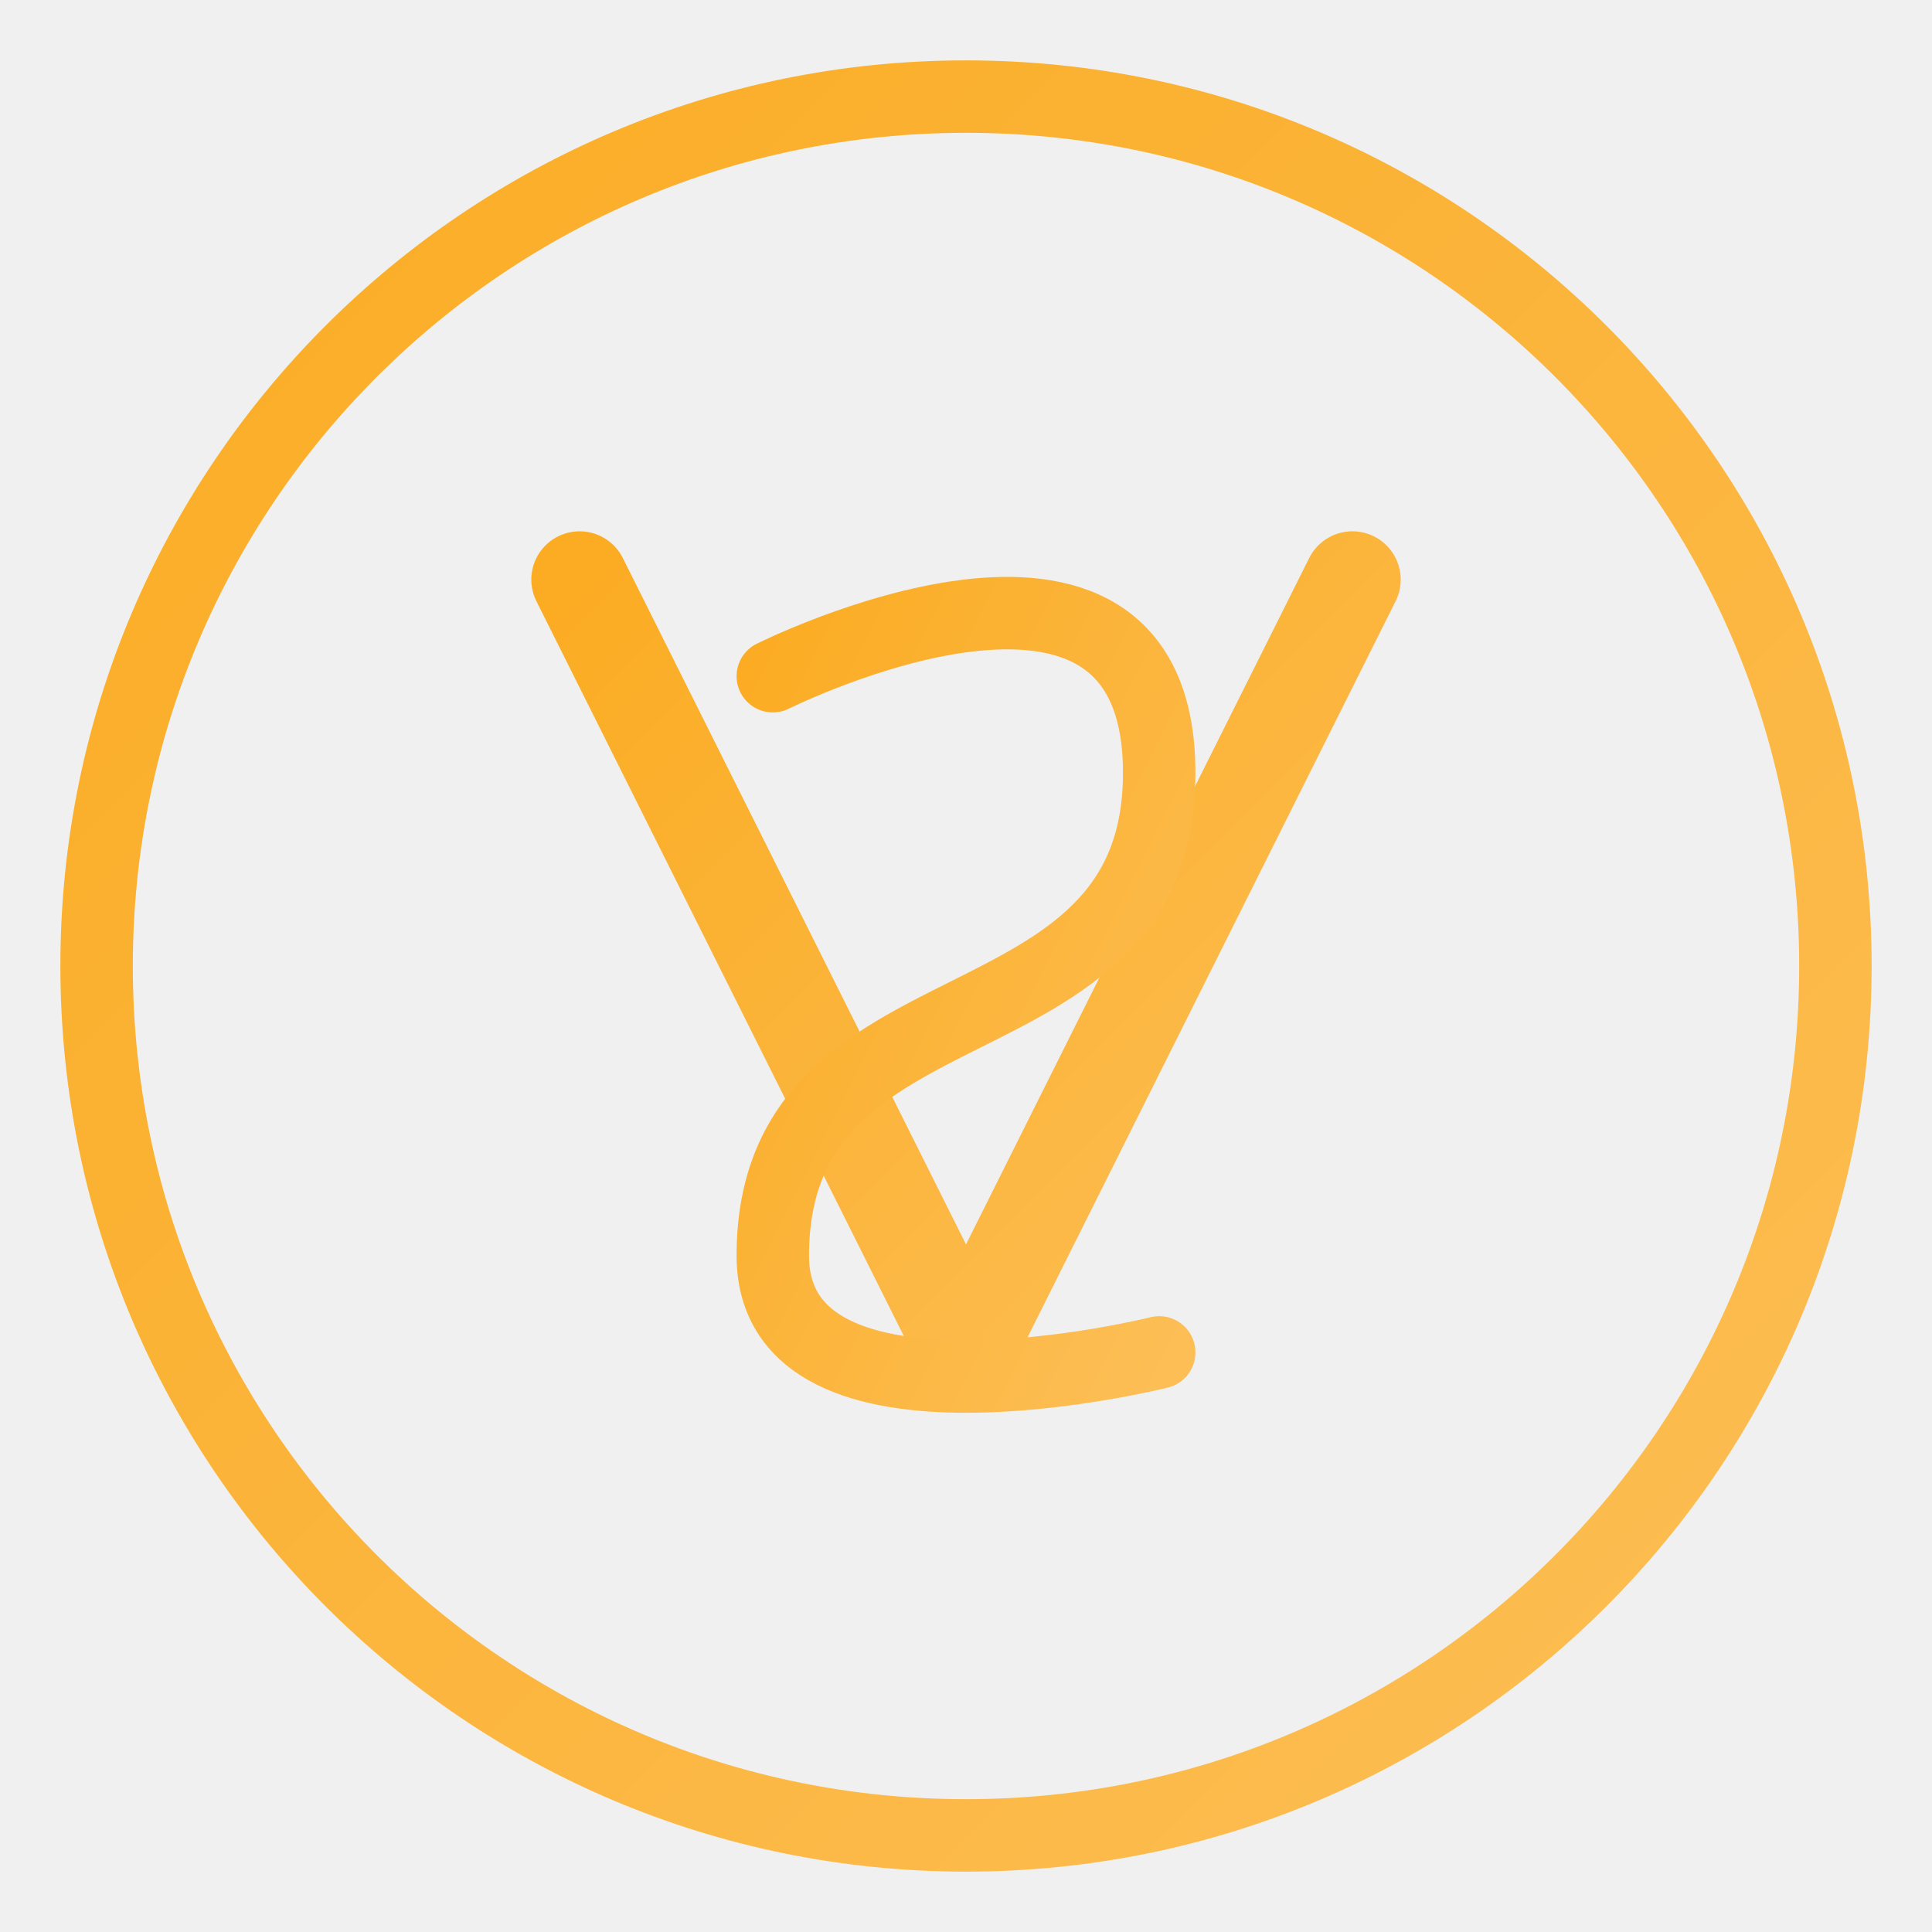
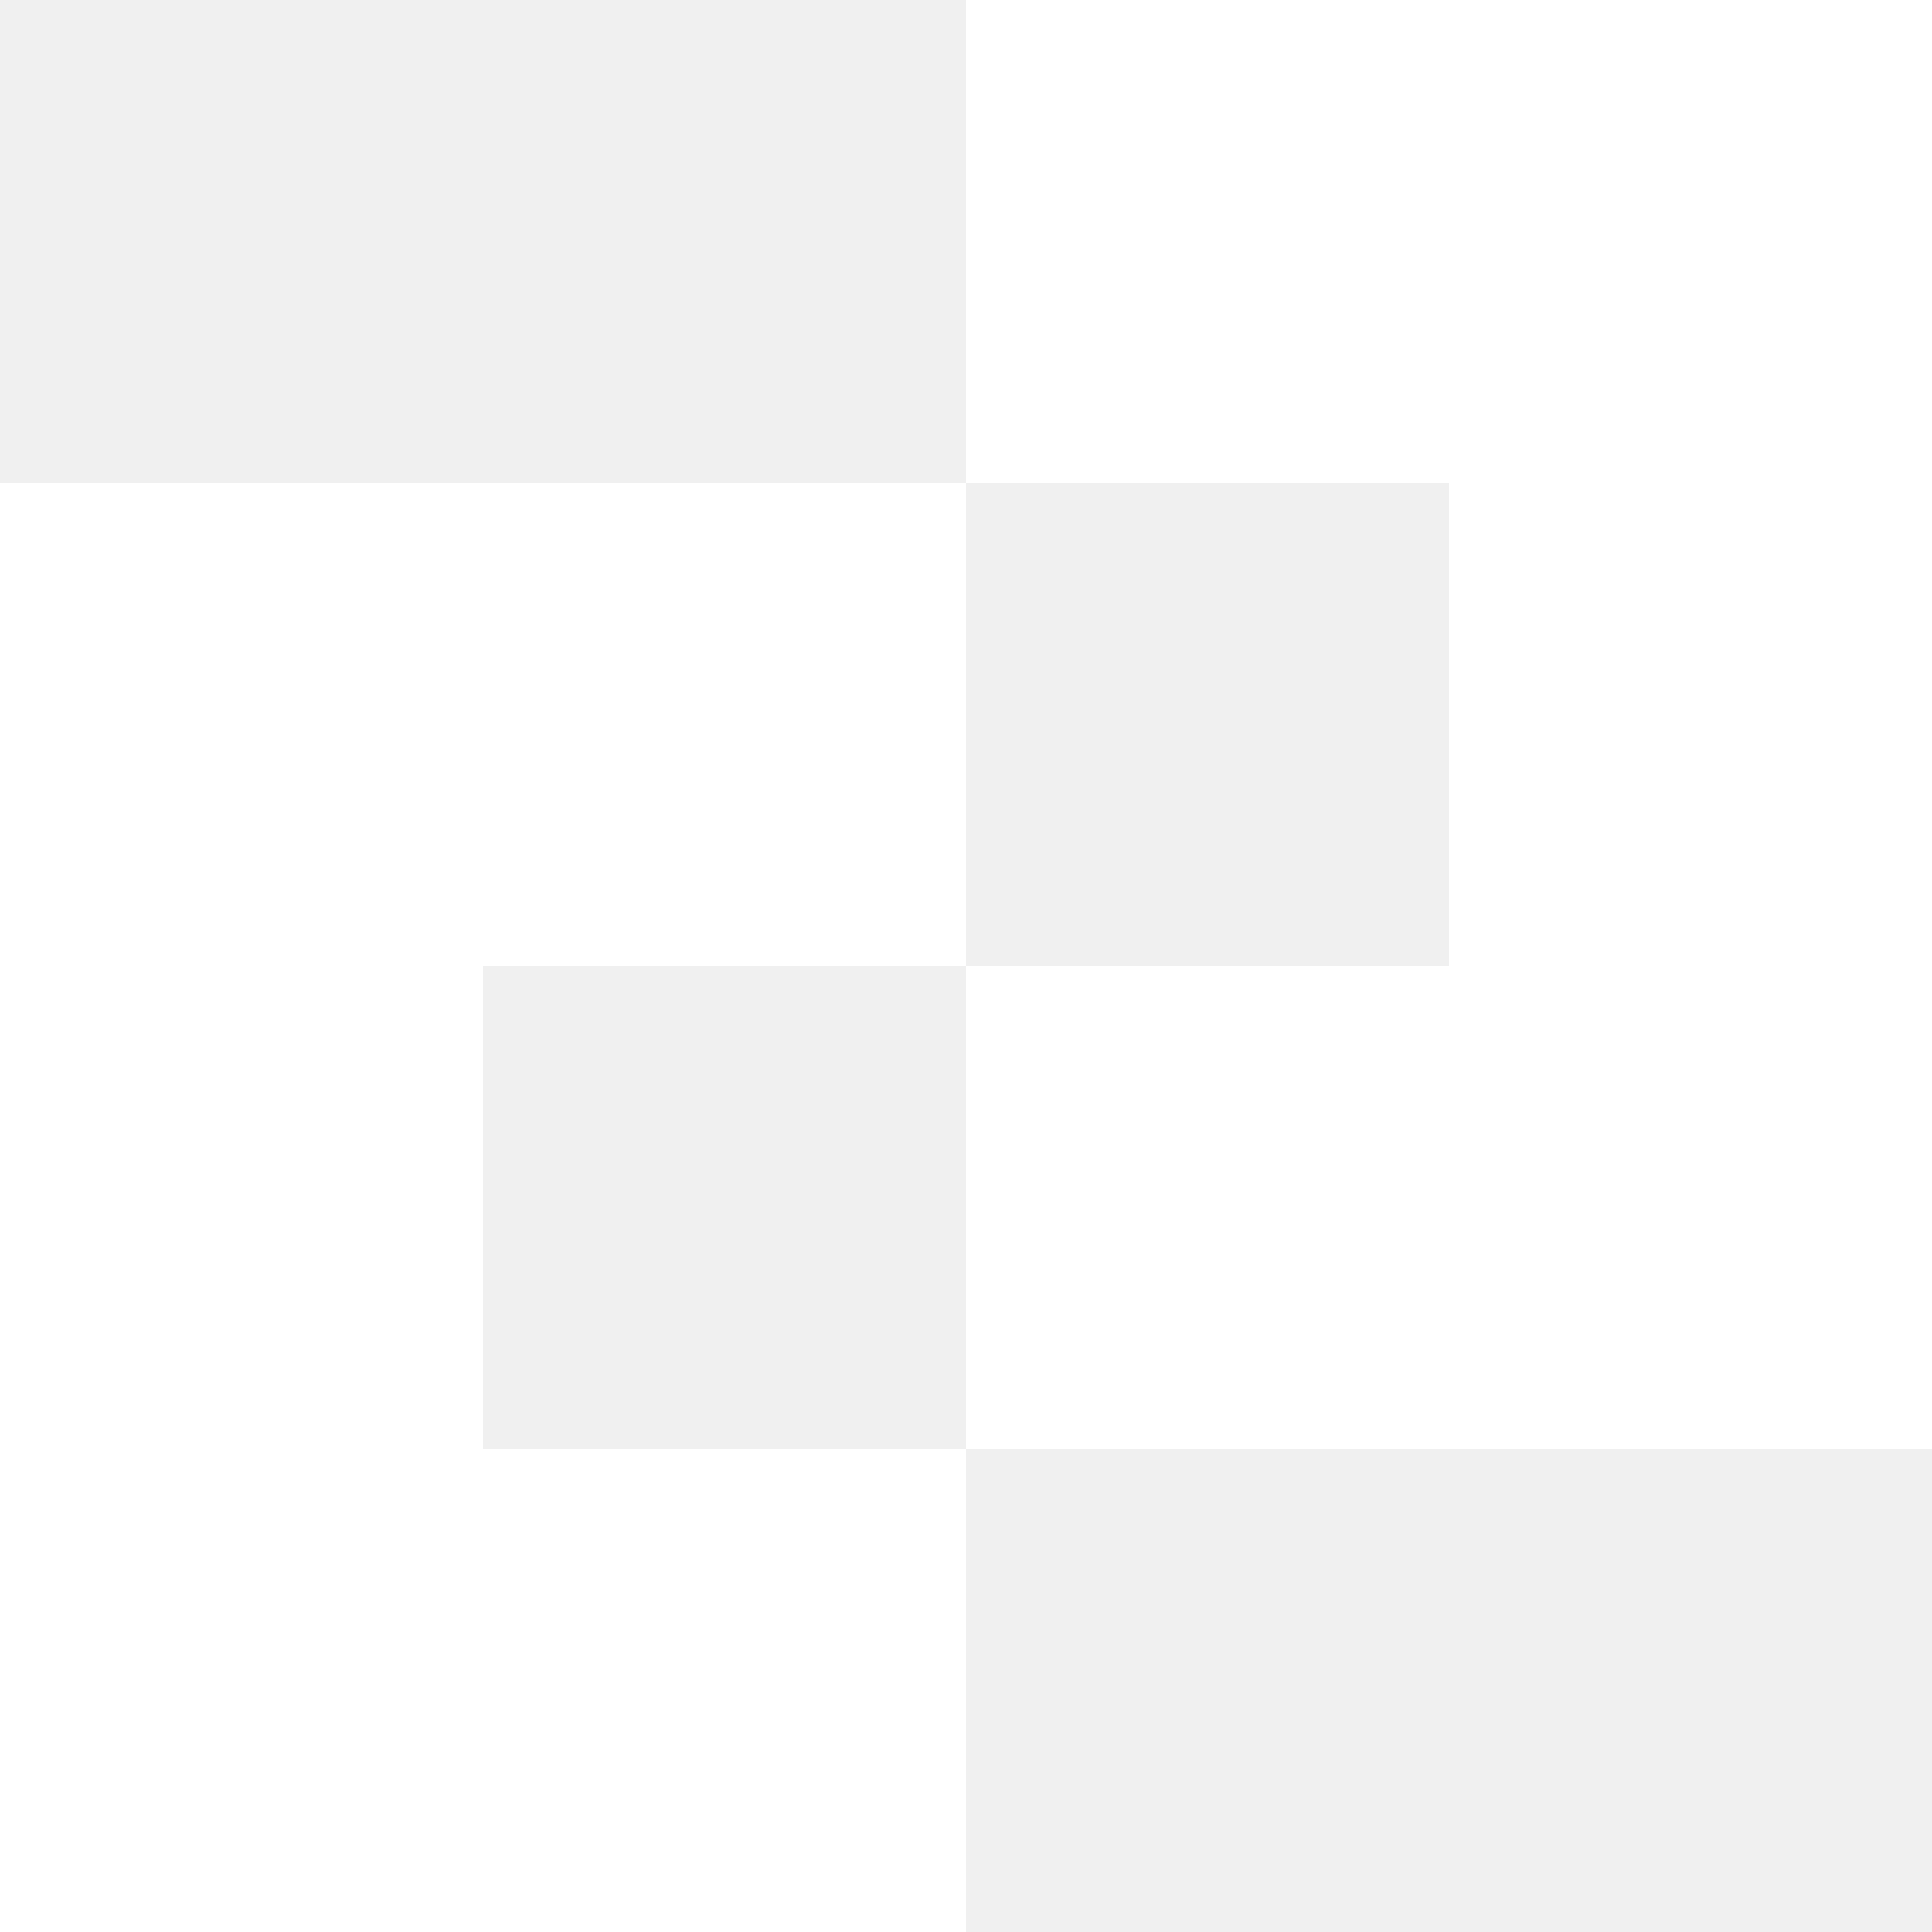
- <svg xmlns="http://www.w3.org/2000/svg" viewBox="0 0 40 40" class="w-full h-full" fill="none">
-   <defs>
-     <filter id="glow" x="-50%" y="-50%" width="200%" height="200%">
-       <feGaussianBlur stdDeviation="2" result="coloredBlur" />
-       <feMerge>
-         <feMergeNode in="coloredBlur" />
-         <feMergeNode in="SourceGraphic" />
-       </feMerge>
-     </filter>
-     <linearGradient id="strokeGradient" x1="0%" y1="0%" x2="100%" y2="100%">
-       <stop offset="0%" stop-color="hsl(38, 96%, 56%)" />
-       <stop offset="100%" stop-color="hsl(38, 96%, 66%)" />
-     </linearGradient>
-   </defs>
-   <circle cx="20" cy="20" r="18" stroke="url(#strokeGradient)" stroke-width="1.5" fill="none" class="transition-all duration-500 opacity-50" style="filter: none;" />
-   <path d="M12 12 L20 28 L28 12" stroke="url(#strokeGradient)" stroke-width="2" stroke-linecap="round" stroke-linejoin="round" fill="none" class="animate-draw-stroke" style="filter: none;" />
-   <path d="M16 14 C16 14 24 10 24 16 C24 22 16 20 16 26 C16 30 24 28 24 28" stroke="url(#strokeGradient)" stroke-width="1.5" stroke-linecap="round" fill="none" class="transition-opacity duration-300 opacity-60" style="filter: none;" />
+ <svg xmlns="http://www.w3.org/2000/svg" preserveAspectRatio="none" overflow="visible" style="display: block;" width="16" height="16" viewBox="0 0 16 16" fill="none">
+   <g id="Logo">
+     <path id="Union" d="M12 0H8V4H4H0V8V12V16H4H8V12H12H16V8V4V0H12ZM4 12H8V8H12V4H8V8H4V12Z" fill-rule="evenodd" clip-rule="evenodd" fill="white" />
+   </g>
</svg>
